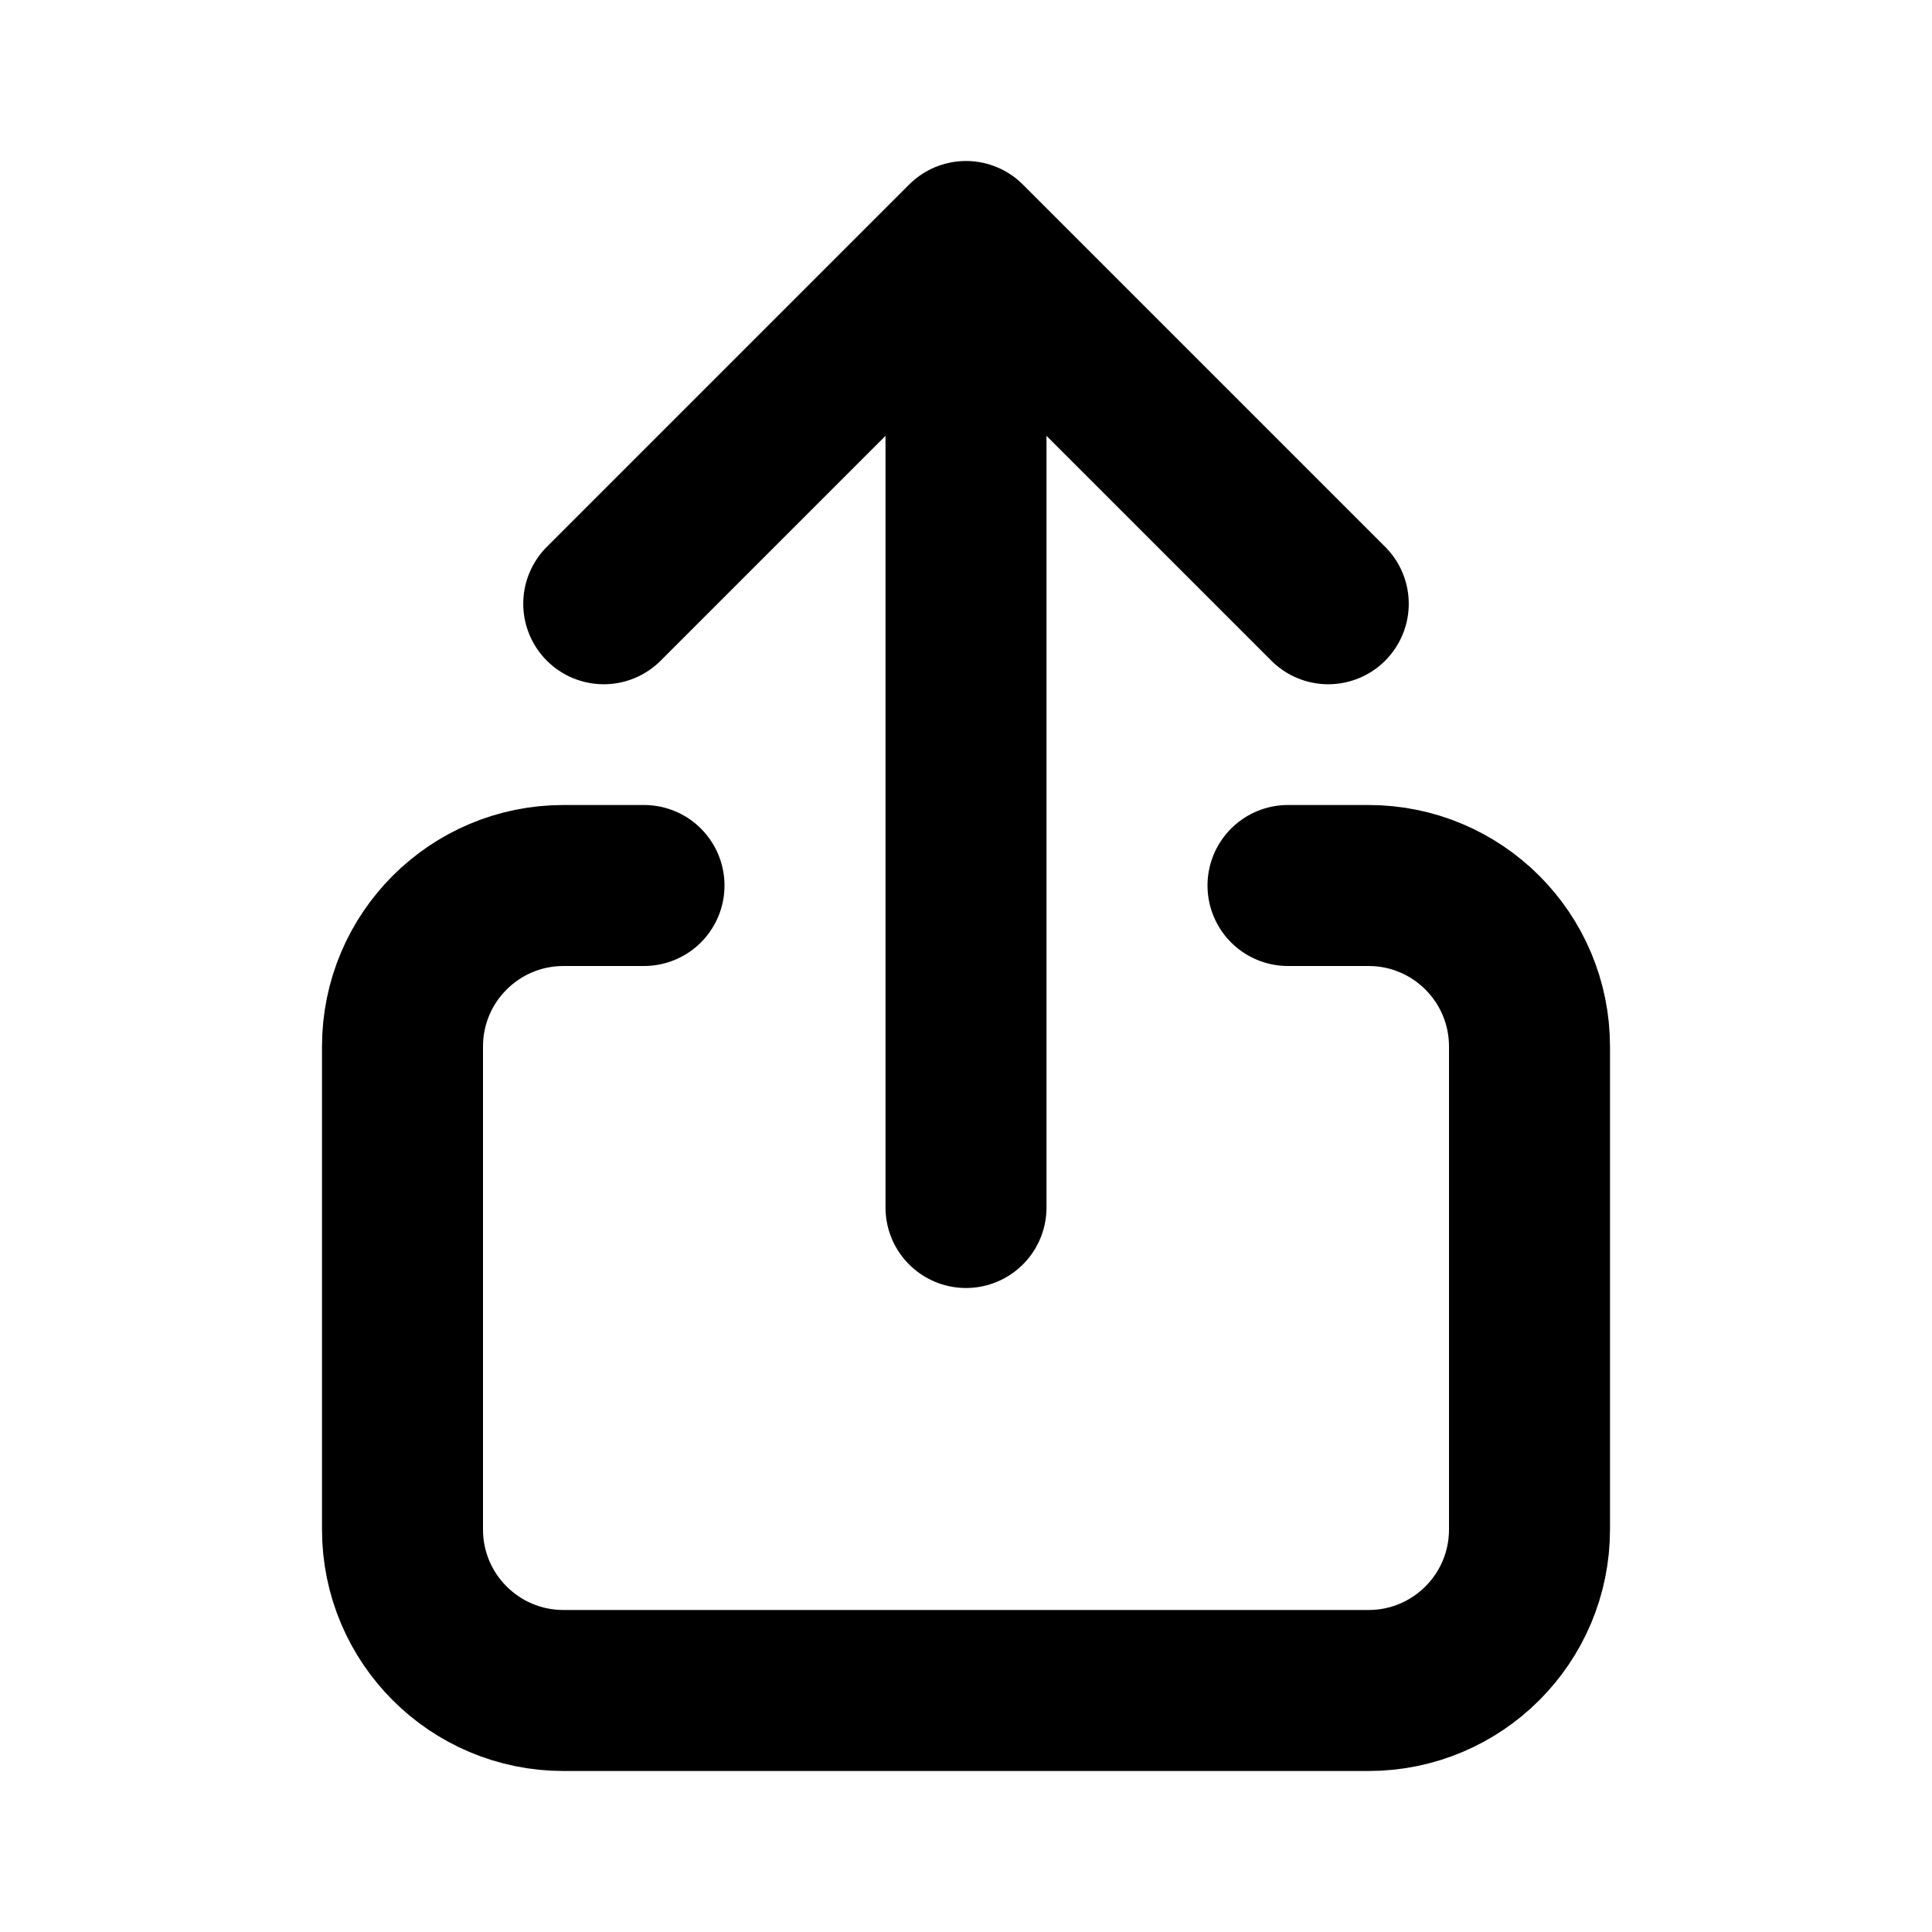
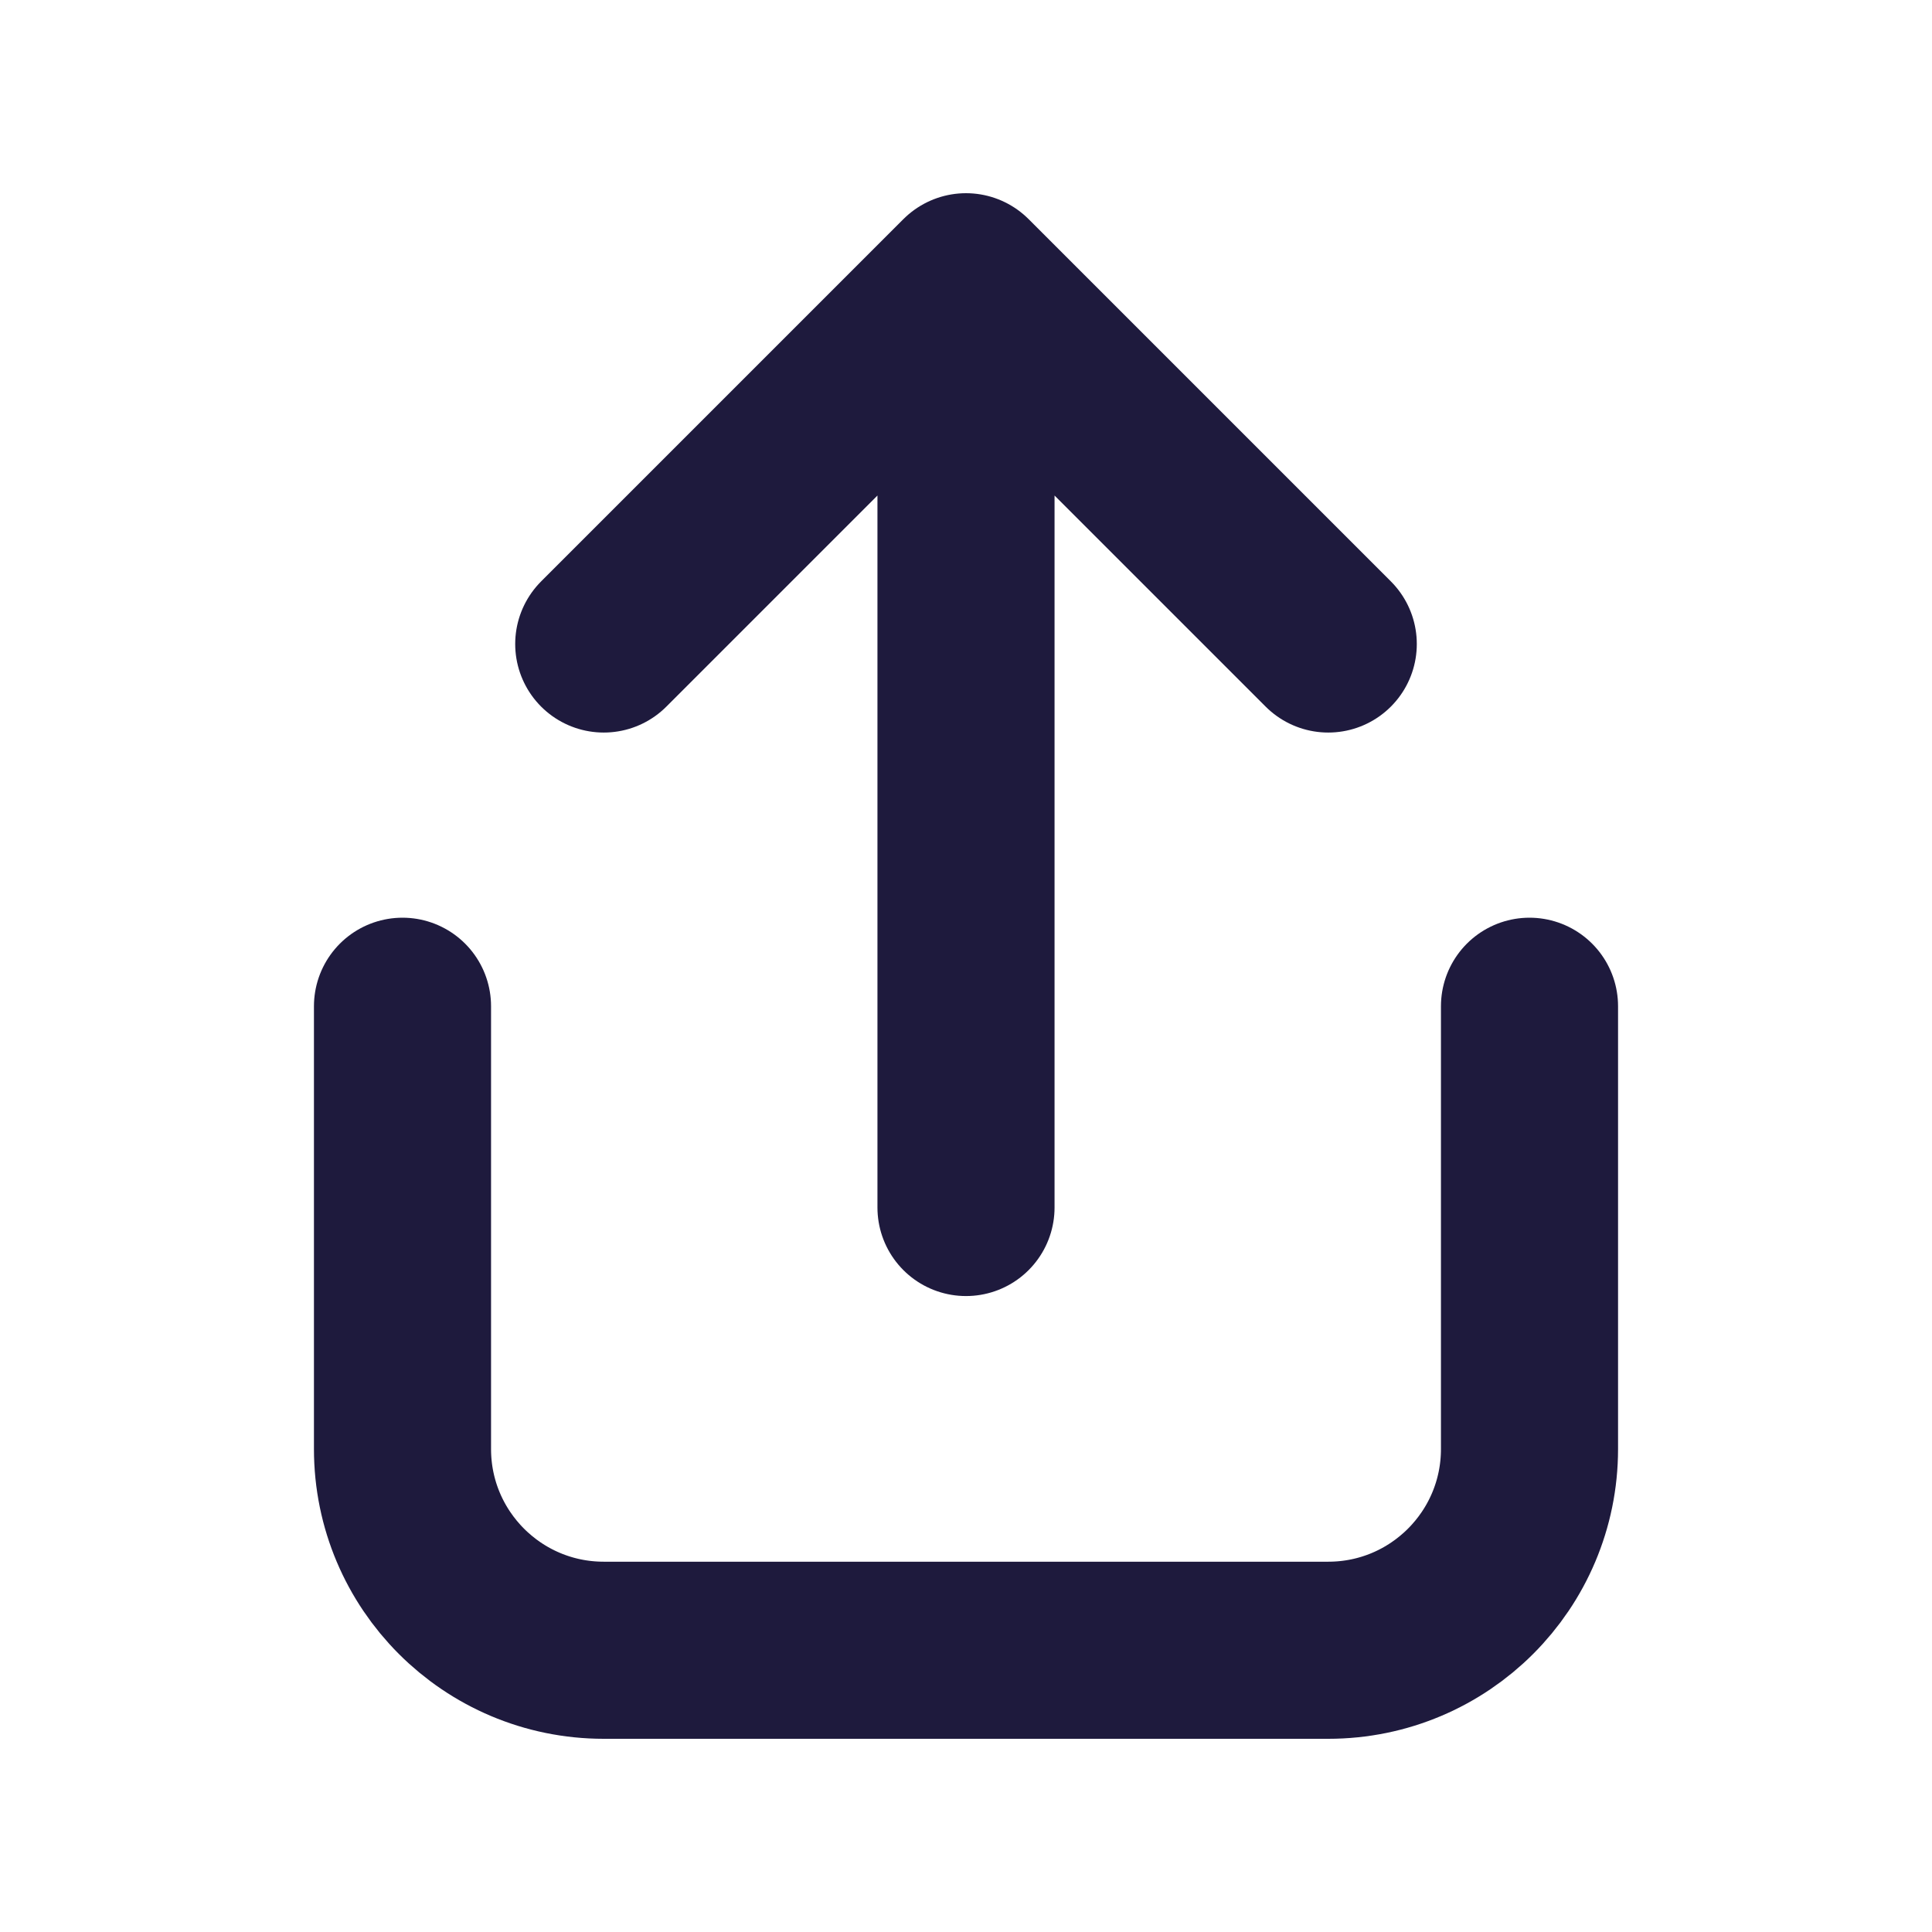
- <svg xmlns="http://www.w3.org/2000/svg" viewBox="0 0 24 24" width="24" height="24" fill="none" stroke="currentColor" stroke-width="2" stroke-linecap="round" stroke-linejoin="round" role="img" aria-labelledby="t">
-   <path d="M12 3v12M7.5 7.5L12 3l4.5 4.5" />
-   <path d="M8 11H7a2 2 0 0 0-2 2v6a2 2 0 0 0 2 2h10a2 2 0 0 0 2-2v-6a2 2 0 0 0-2-2h-1" />
+ <svg xmlns="http://www.w3.org/2000/svg" viewBox="0 0 24 24" width="24" height="24" role="img" aria-labelledby="t" color="#1E1A3D" fill="none" stroke="currentColor" stroke-width="2.2" stroke-linecap="round" stroke-linejoin="round">
+   <path d="M12 3.5V15M7.5 8L12 3.5 16.5 8" />
+   <path d="M5 12.5v5.5a2.5 2.5 0 0 0 2.5 2.5h9a2.5 2.5 0 0 0 2.5-2.5v-5.5" />
</svg>
